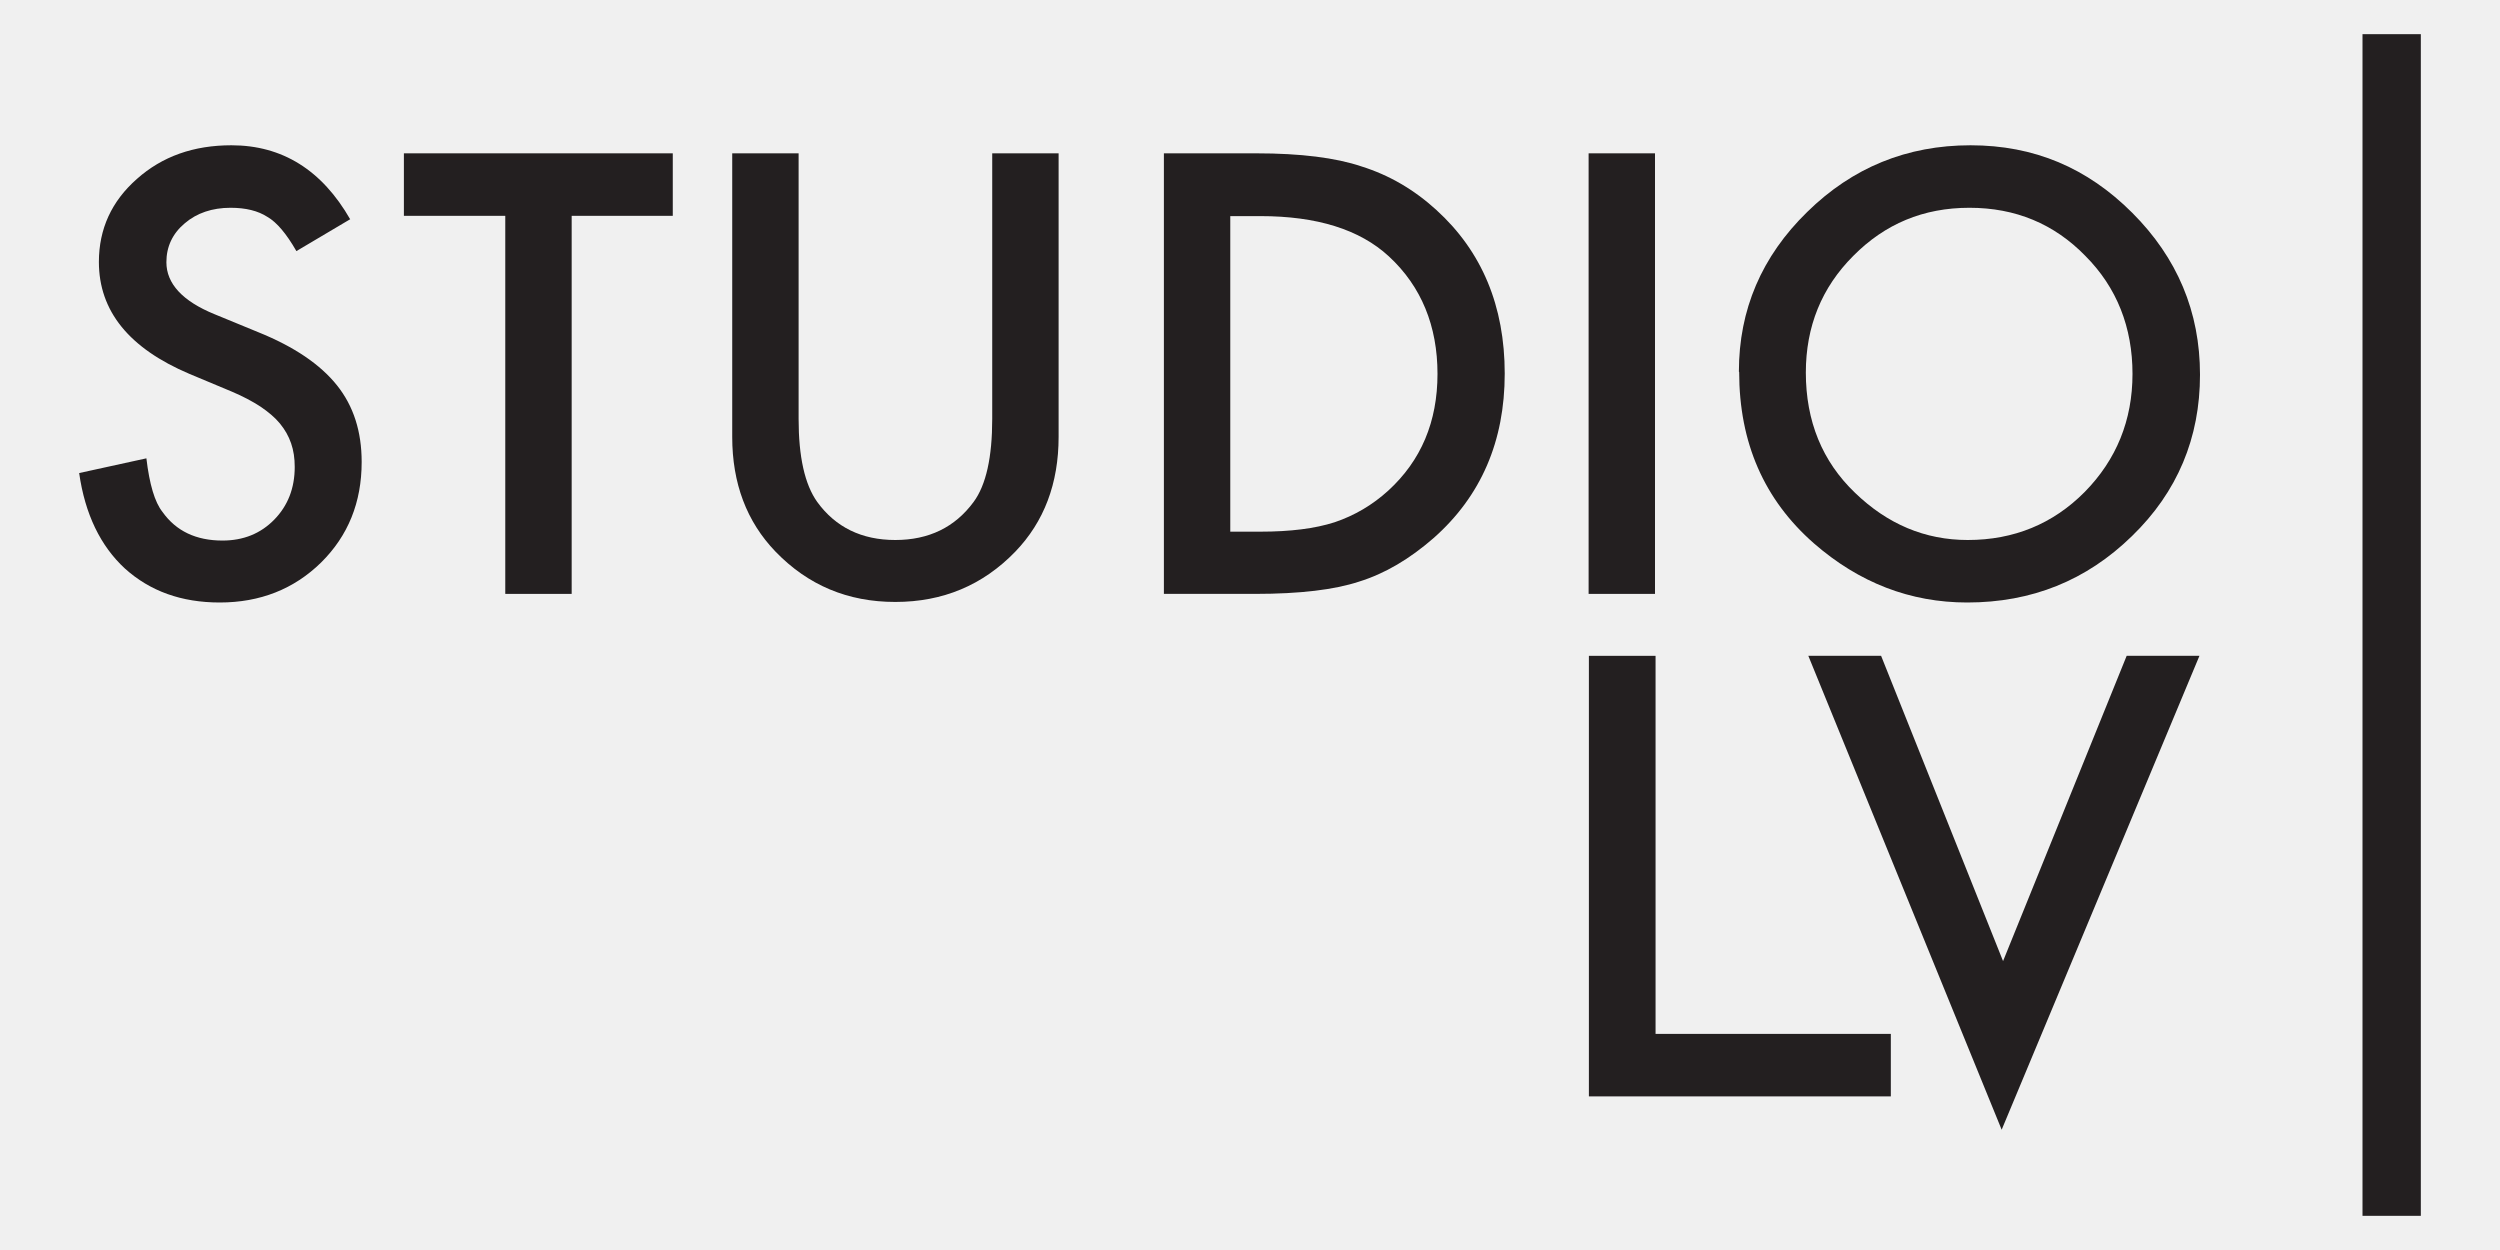
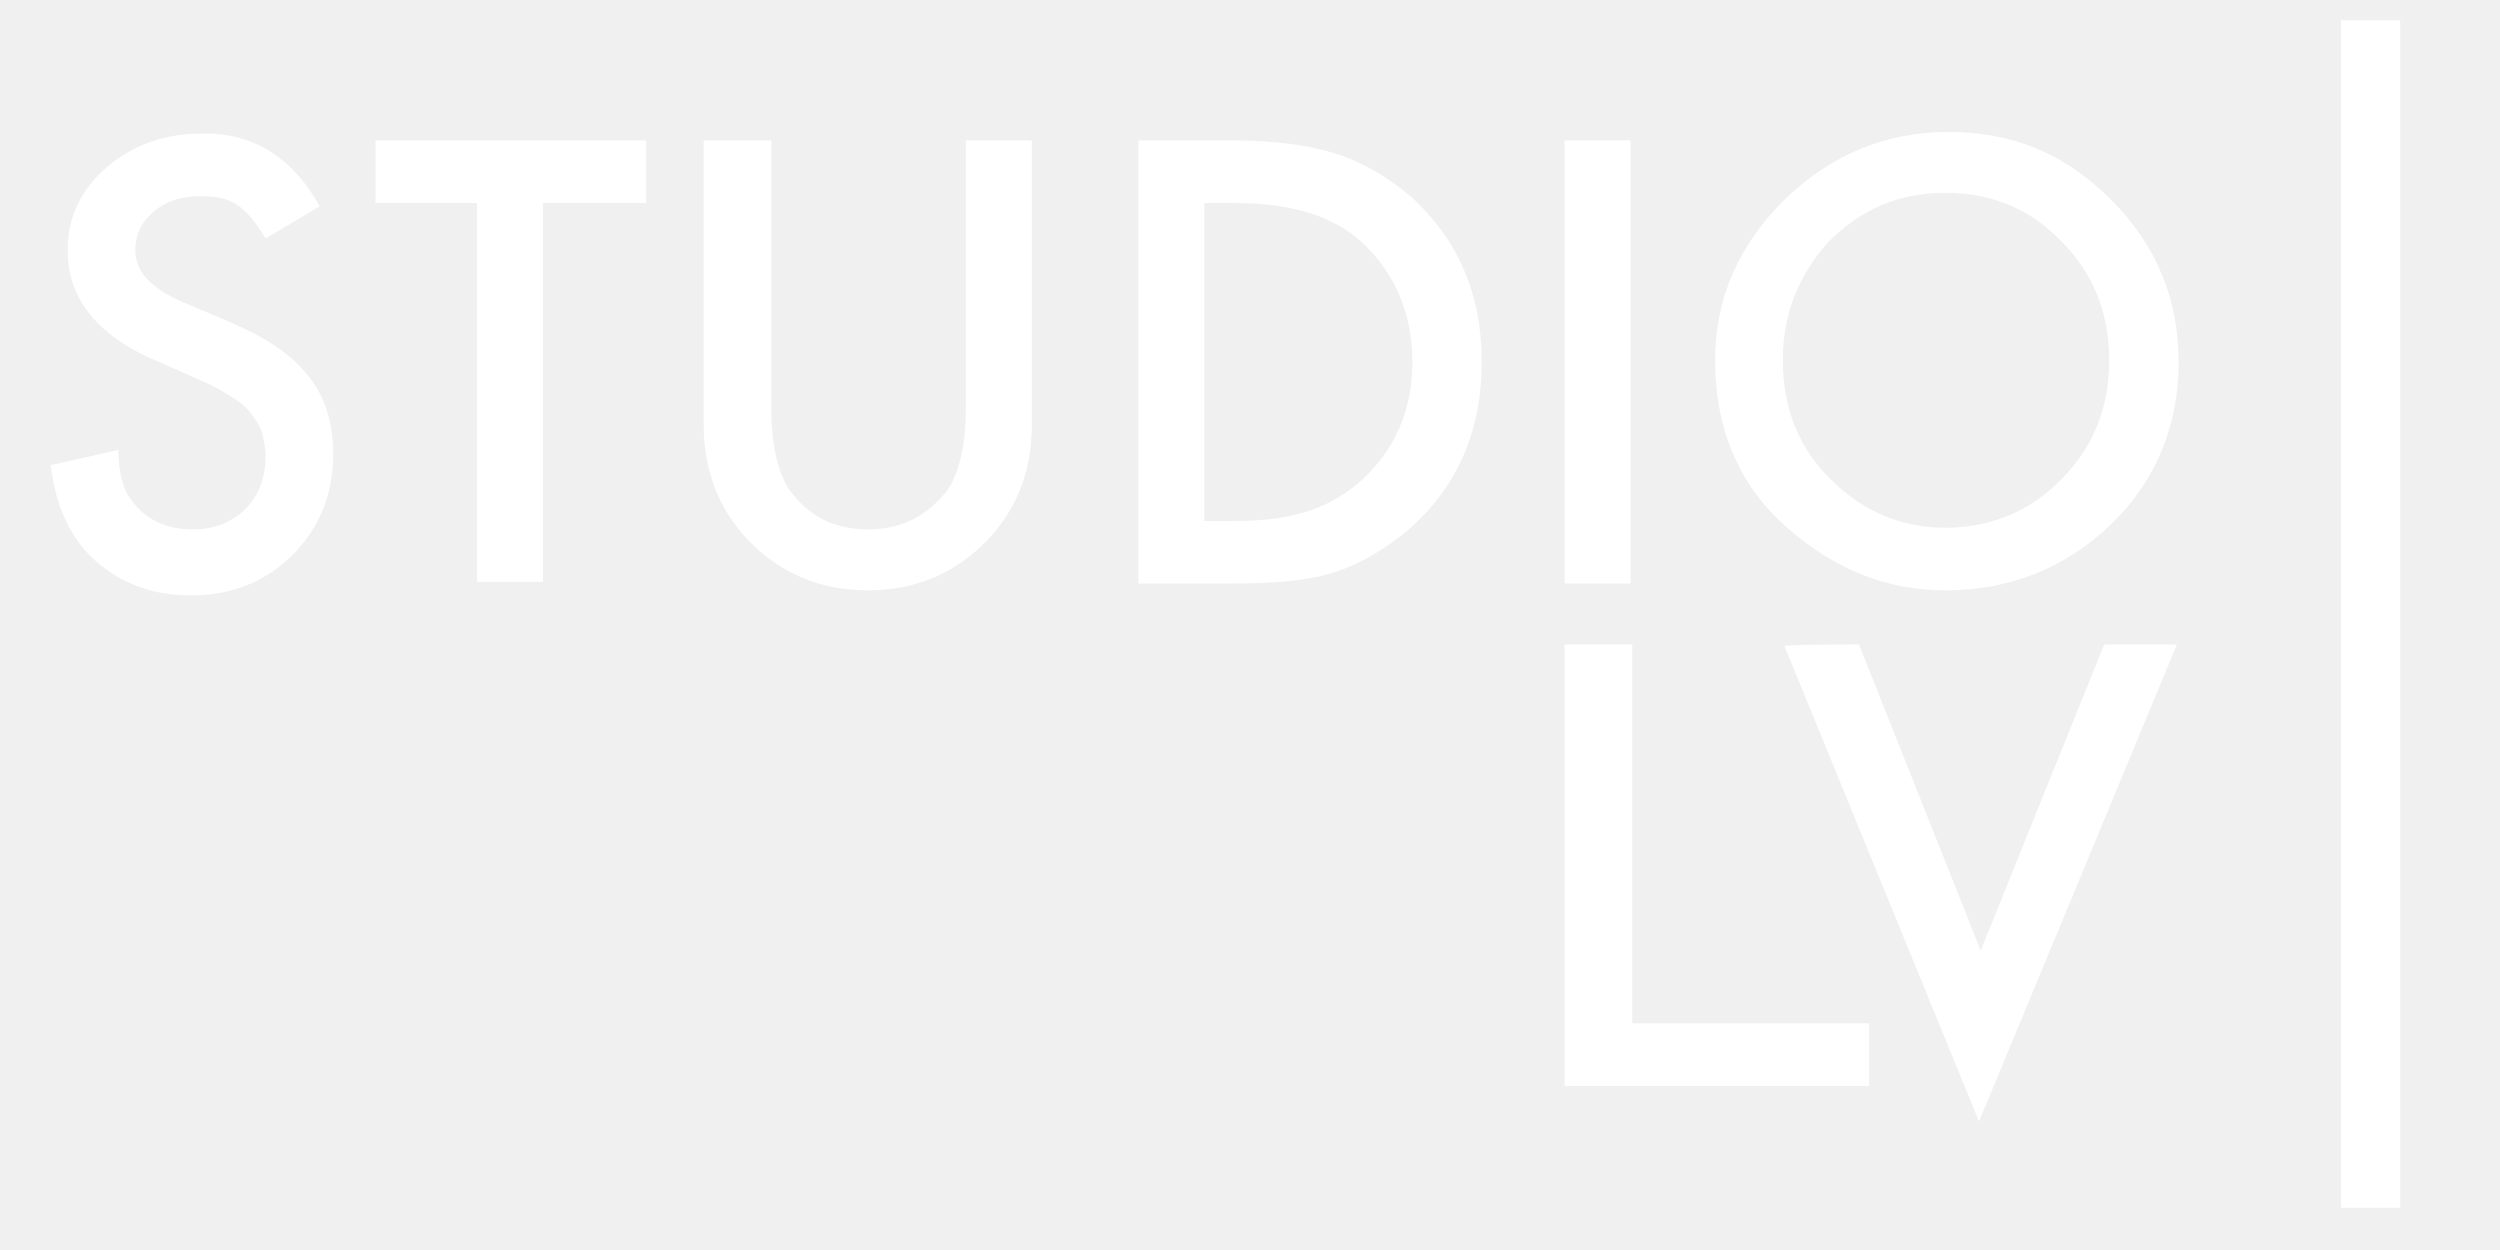
- <svg xmlns="http://www.w3.org/2000/svg" id="Layer_1" viewBox="0 0 90 45">
-   <defs>
-     <style>.cls-1{fill:#231f20;}</style>
-   </defs>
+ <svg xmlns="http://www.w3.org/2000/svg" version="1.1" id="Layer_1" x="0px" y="0px" viewBox="0 0 147.8 73.9" style="enable-background:new 0 0 147.8 73.9;" xml:space="preserve">
+   <style type="text/css">
+ 	.st0{fill:#FFFFFF;}
+ </style>
  <g>
-     <path class="cls-1" d="m12.61,7.89l-1.94,1.15c-.36-.63-.71-1.04-1.04-1.23-.34-.22-.78-.33-1.33-.33-.66,0-1.22.19-1.65.56-.44.37-.66.84-.66,1.4,0,.77.58,1.4,1.73,1.87l1.58.65c1.29.52,2.23,1.16,2.83,1.91.6.75.89,1.67.89,2.76,0,1.46-.49,2.66-1.46,3.62-.98.96-2.2,1.44-3.65,1.44-1.38,0-2.51-.41-3.41-1.22-.88-.81-1.44-1.96-1.65-3.44l2.42-.53c.11.93.3,1.58.58,1.93.49.69,1.21,1.03,2.16,1.03.75,0,1.37-.25,1.86-.75.49-.5.74-1.13.74-1.9,0-.31-.04-.59-.13-.85-.09-.26-.22-.49-.4-.71s-.42-.42-.7-.61c-.29-.19-.63-.37-1.03-.54l-1.53-.64c-2.17-.92-3.26-2.26-3.26-4.03,0-1.19.46-2.19,1.37-2.99.91-.81,2.04-1.21,3.4-1.21,1.83,0,3.26.89,4.28,2.67Z" />
-     <path class="cls-1" d="m20.58,7.77v13.61h-2.39V7.77h-3.65v-2.25h9.68v2.25h-3.64Z" />
-     <path class="cls-1" d="m28.75,5.52v9.56c0,1.36.22,2.36.67,2.99.66.91,1.6,1.37,2.81,1.37s2.15-.46,2.82-1.37c.45-.61.67-1.61.67-2.99V5.52h2.39v10.21c0,1.67-.52,3.05-1.56,4.13-1.17,1.21-2.61,1.81-4.32,1.81s-3.14-.6-4.31-1.81c-1.04-1.08-1.56-2.46-1.56-4.13V5.52h2.39Z" />
-     <path class="cls-1" d="m41.9,21.39V5.52h3.33c1.6,0,2.86.16,3.78.47.99.31,1.89.83,2.7,1.57,1.64,1.49,2.46,3.46,2.46,5.89s-.85,4.41-2.56,5.92c-.86.75-1.75,1.28-2.69,1.57-.88.29-2.12.44-3.73.44h-3.29Zm2.39-2.25h1.08c1.08,0,1.97-.11,2.68-.34.71-.24,1.36-.62,1.93-1.14,1.18-1.08,1.77-2.48,1.77-4.2s-.58-3.15-1.75-4.23c-1.05-.97-2.59-1.45-4.63-1.45h-1.08v11.36Z" />
-     <path class="cls-1" d="m59.58,5.52v15.86h-2.39V5.52h2.39Z" />
-     <path class="cls-1" d="m62.6,13.38c0-2.23.82-4.15,2.46-5.75,1.63-1.6,3.59-2.4,5.88-2.4s4.2.81,5.82,2.43c1.62,1.62,2.44,3.56,2.44,5.83s-.81,4.22-2.45,5.81c-1.64,1.6-3.61,2.39-5.93,2.39-2.05,0-3.89-.71-5.52-2.13-1.79-1.57-2.69-3.62-2.69-6.17Zm2.41.03c0,1.75.59,3.2,1.77,4.33,1.17,1.13,2.52,1.7,4.06,1.7,1.66,0,3.07-.58,4.21-1.73,1.14-1.16,1.72-2.58,1.72-4.25s-.56-3.11-1.7-4.25c-1.12-1.15-2.51-1.73-4.17-1.73s-3.04.58-4.18,1.73c-1.14,1.14-1.71,2.54-1.71,4.21Z" />
+     <path class="st0" d="M18.9,12.2l-3.2,1.9c-0.6-1-1.2-1.7-1.7-2c-0.6-0.4-1.3-0.5-2.2-0.5c-1.1,0-2,0.3-2.7,0.9   C8.4,13.1,8,13.8,8,14.8c0,1.3,1,2.3,2.9,3.1l2.6,1.1c2.1,0.9,3.7,1.9,4.7,3.2c1,1.2,1.5,2.8,1.5,4.6c0,2.4-0.8,4.4-2.4,6   c-1.6,1.6-3.6,2.4-6,2.4c-2.3,0-4.1-0.7-5.6-2c-1.5-1.3-2.4-3.2-2.7-5.7l4-0.9C7,28,7.3,29,7.8,29.6c0.8,1.1,2,1.7,3.6,1.7   c1.2,0,2.3-0.4,3.1-1.2c0.8-0.8,1.2-1.9,1.2-3.1c0-0.5-0.1-1-0.2-1.4c-0.1-0.4-0.4-0.8-0.7-1.2c-0.3-0.4-0.7-0.7-1.2-1   c-0.5-0.3-1-0.6-1.7-0.9l-2.5-1.1C5.8,19.9,4,17.7,4,14.8c0-2,0.8-3.6,2.3-4.9c1.5-1.3,3.4-2,5.6-2C14.9,7.8,17.3,9.3,18.9,12.2   L18.9,12.2z" />
+     <path class="st0" d="M32.1,12v22.4h-3.9V12h-6V8.3h16V12C38.1,12,32.1,12,32.1,12z" />
+     <path class="st0" d="M45.6,8.3v15.8c0,2.2,0.4,3.9,1.1,4.9c1.1,1.5,2.6,2.3,4.6,2.3s3.5-0.8,4.7-2.3c0.7-1,1.1-2.7,1.1-4.9V8.3H61   v16.8c0,2.8-0.9,5-2.6,6.8c-1.9,2-4.3,3-7.1,3c-2.8,0-5.2-1-7.1-3c-1.7-1.8-2.6-4.1-2.6-6.8V8.3C41.6,8.3,45.6,8.3,45.6,8.3z" />
+     <path class="st0" d="M67.3,34.5V8.3h5.5c2.6,0,4.7,0.3,6.2,0.8c1.6,0.5,3.1,1.4,4.5,2.6c2.7,2.5,4.1,5.7,4.1,9.7s-1.4,7.3-4.2,9.8   c-1.4,1.2-2.9,2.1-4.4,2.6c-1.5,0.5-3.5,0.7-6.2,0.7L67.3,34.5L67.3,34.5z M71.2,30.8H73c1.8,0,3.2-0.2,4.4-0.6   c1.2-0.4,2.2-1,3.2-1.9c1.9-1.8,2.9-4.1,2.9-6.9s-1-5.2-2.9-7C78.9,12.8,76.4,12,73,12h-1.8V30.8z" />
+     <path class="st0" d="M96.4,8.3v26.2h-3.9V8.3H96.4z" />
+     <path class="st0" d="M101.4,21.3c0-3.7,1.4-6.8,4.1-9.5c2.7-2.6,5.9-4,9.7-4s6.9,1.3,9.6,4c2.7,2.7,4,5.9,4,9.6s-1.3,7-4,9.6   c-2.7,2.6-6,3.9-9.8,3.9c-3.4,0-6.4-1.2-9.1-3.5C102.9,28.9,101.4,25.5,101.4,21.3L101.4,21.3z M105.4,21.3c0,2.9,1,5.3,2.9,7.1   c1.9,1.9,4.2,2.8,6.7,2.8c2.7,0,5.1-1,6.9-2.9c1.9-1.9,2.8-4.3,2.8-7s-0.9-5.1-2.8-7c-1.8-1.9-4.1-2.9-6.9-2.9s-5,1-6.9,2.9   C106.3,16.3,105.4,18.6,105.4,21.3L105.4,21.3z" />
  </g>
  <g>
-     <path class="cls-1" d="m59.6,23.61v13.61h8.47v2.25h-10.87v-15.86h2.39Z" />
-     <path class="cls-1" d="m67.72,23.61l4.39,10.99,4.45-10.99h2.62l-7.12,17.06-6.96-17.06h2.62Z" />
+     <path class="st0" d="M96.5,38.1v22.4h14v3.7H92.5V38.1H96.5L96.5,38.1z" />
+     <path class="st0" d="M109.9,38.1l7.2,18.1l7.3-18.1h4.3L117,66.3l-11.5-28.1C105.5,38.1,109.9,38.1,109.9,38.1z" />
  </g>
-   <rect class="cls-1" x="85.05" y="1.23" width="2.1" height="42.54" />
+   <rect x="138.4" y="1.2" class="st0" width="3.5" height="70.2" />
</svg>
